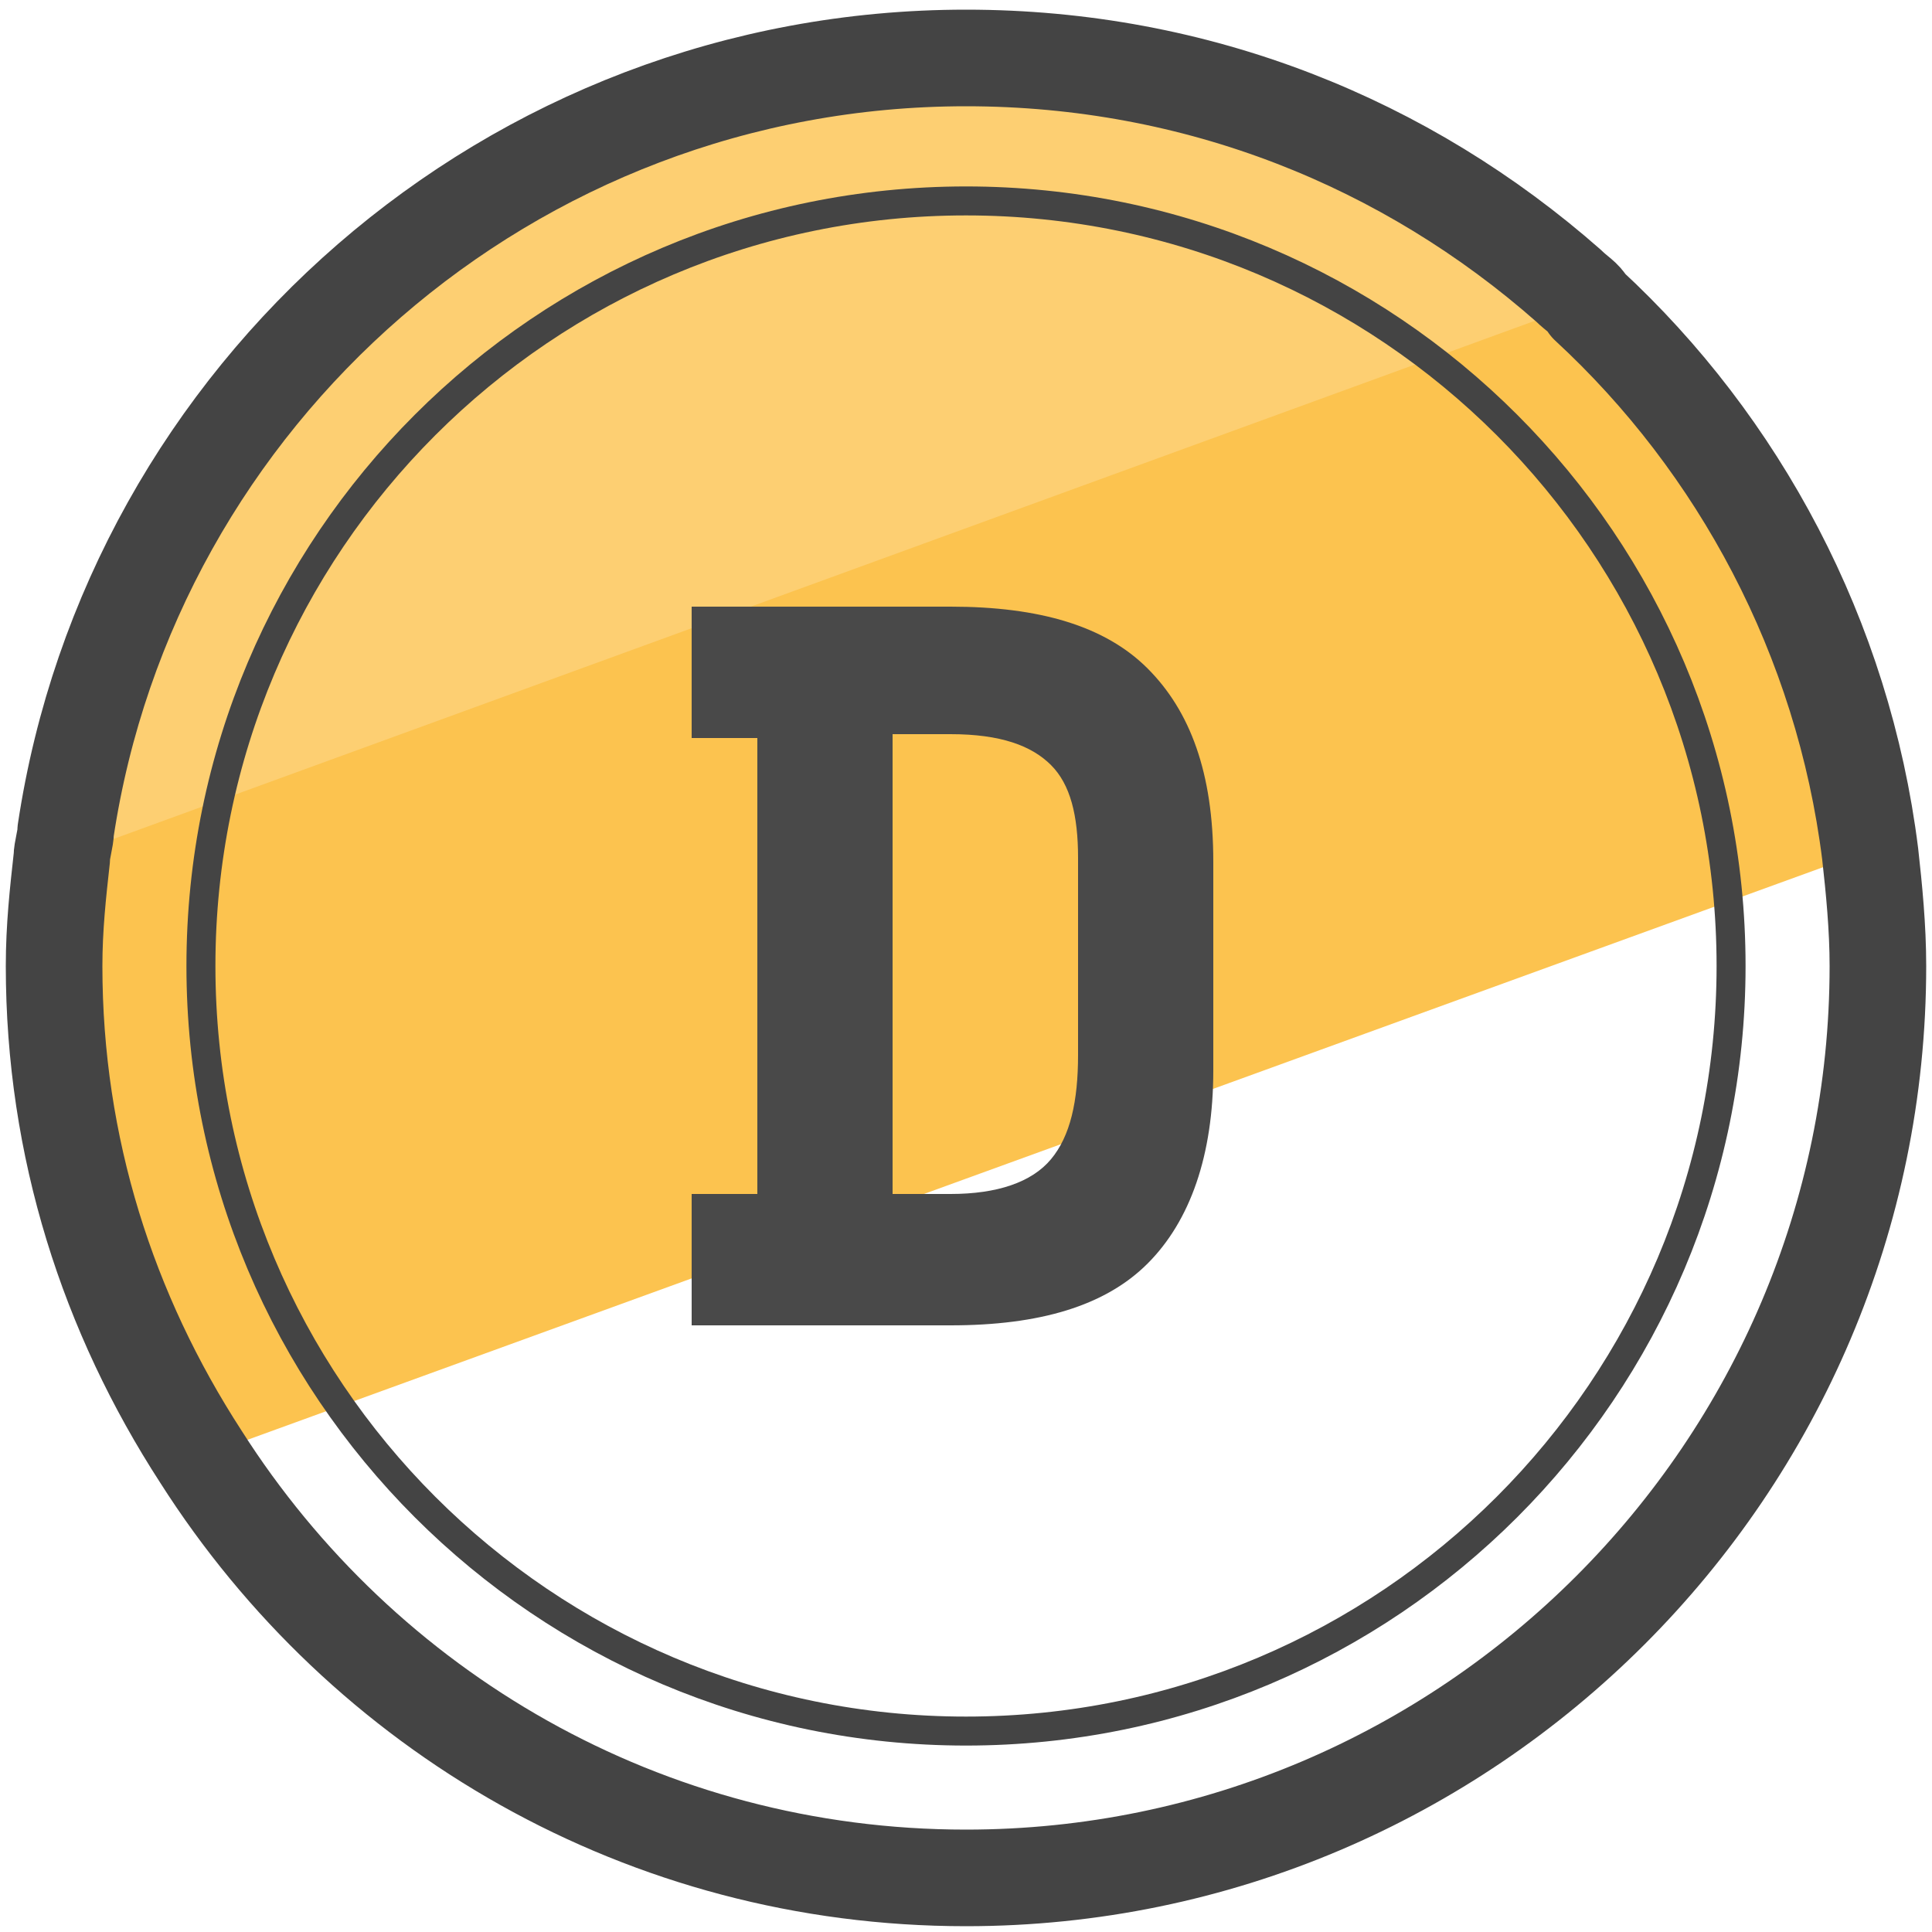
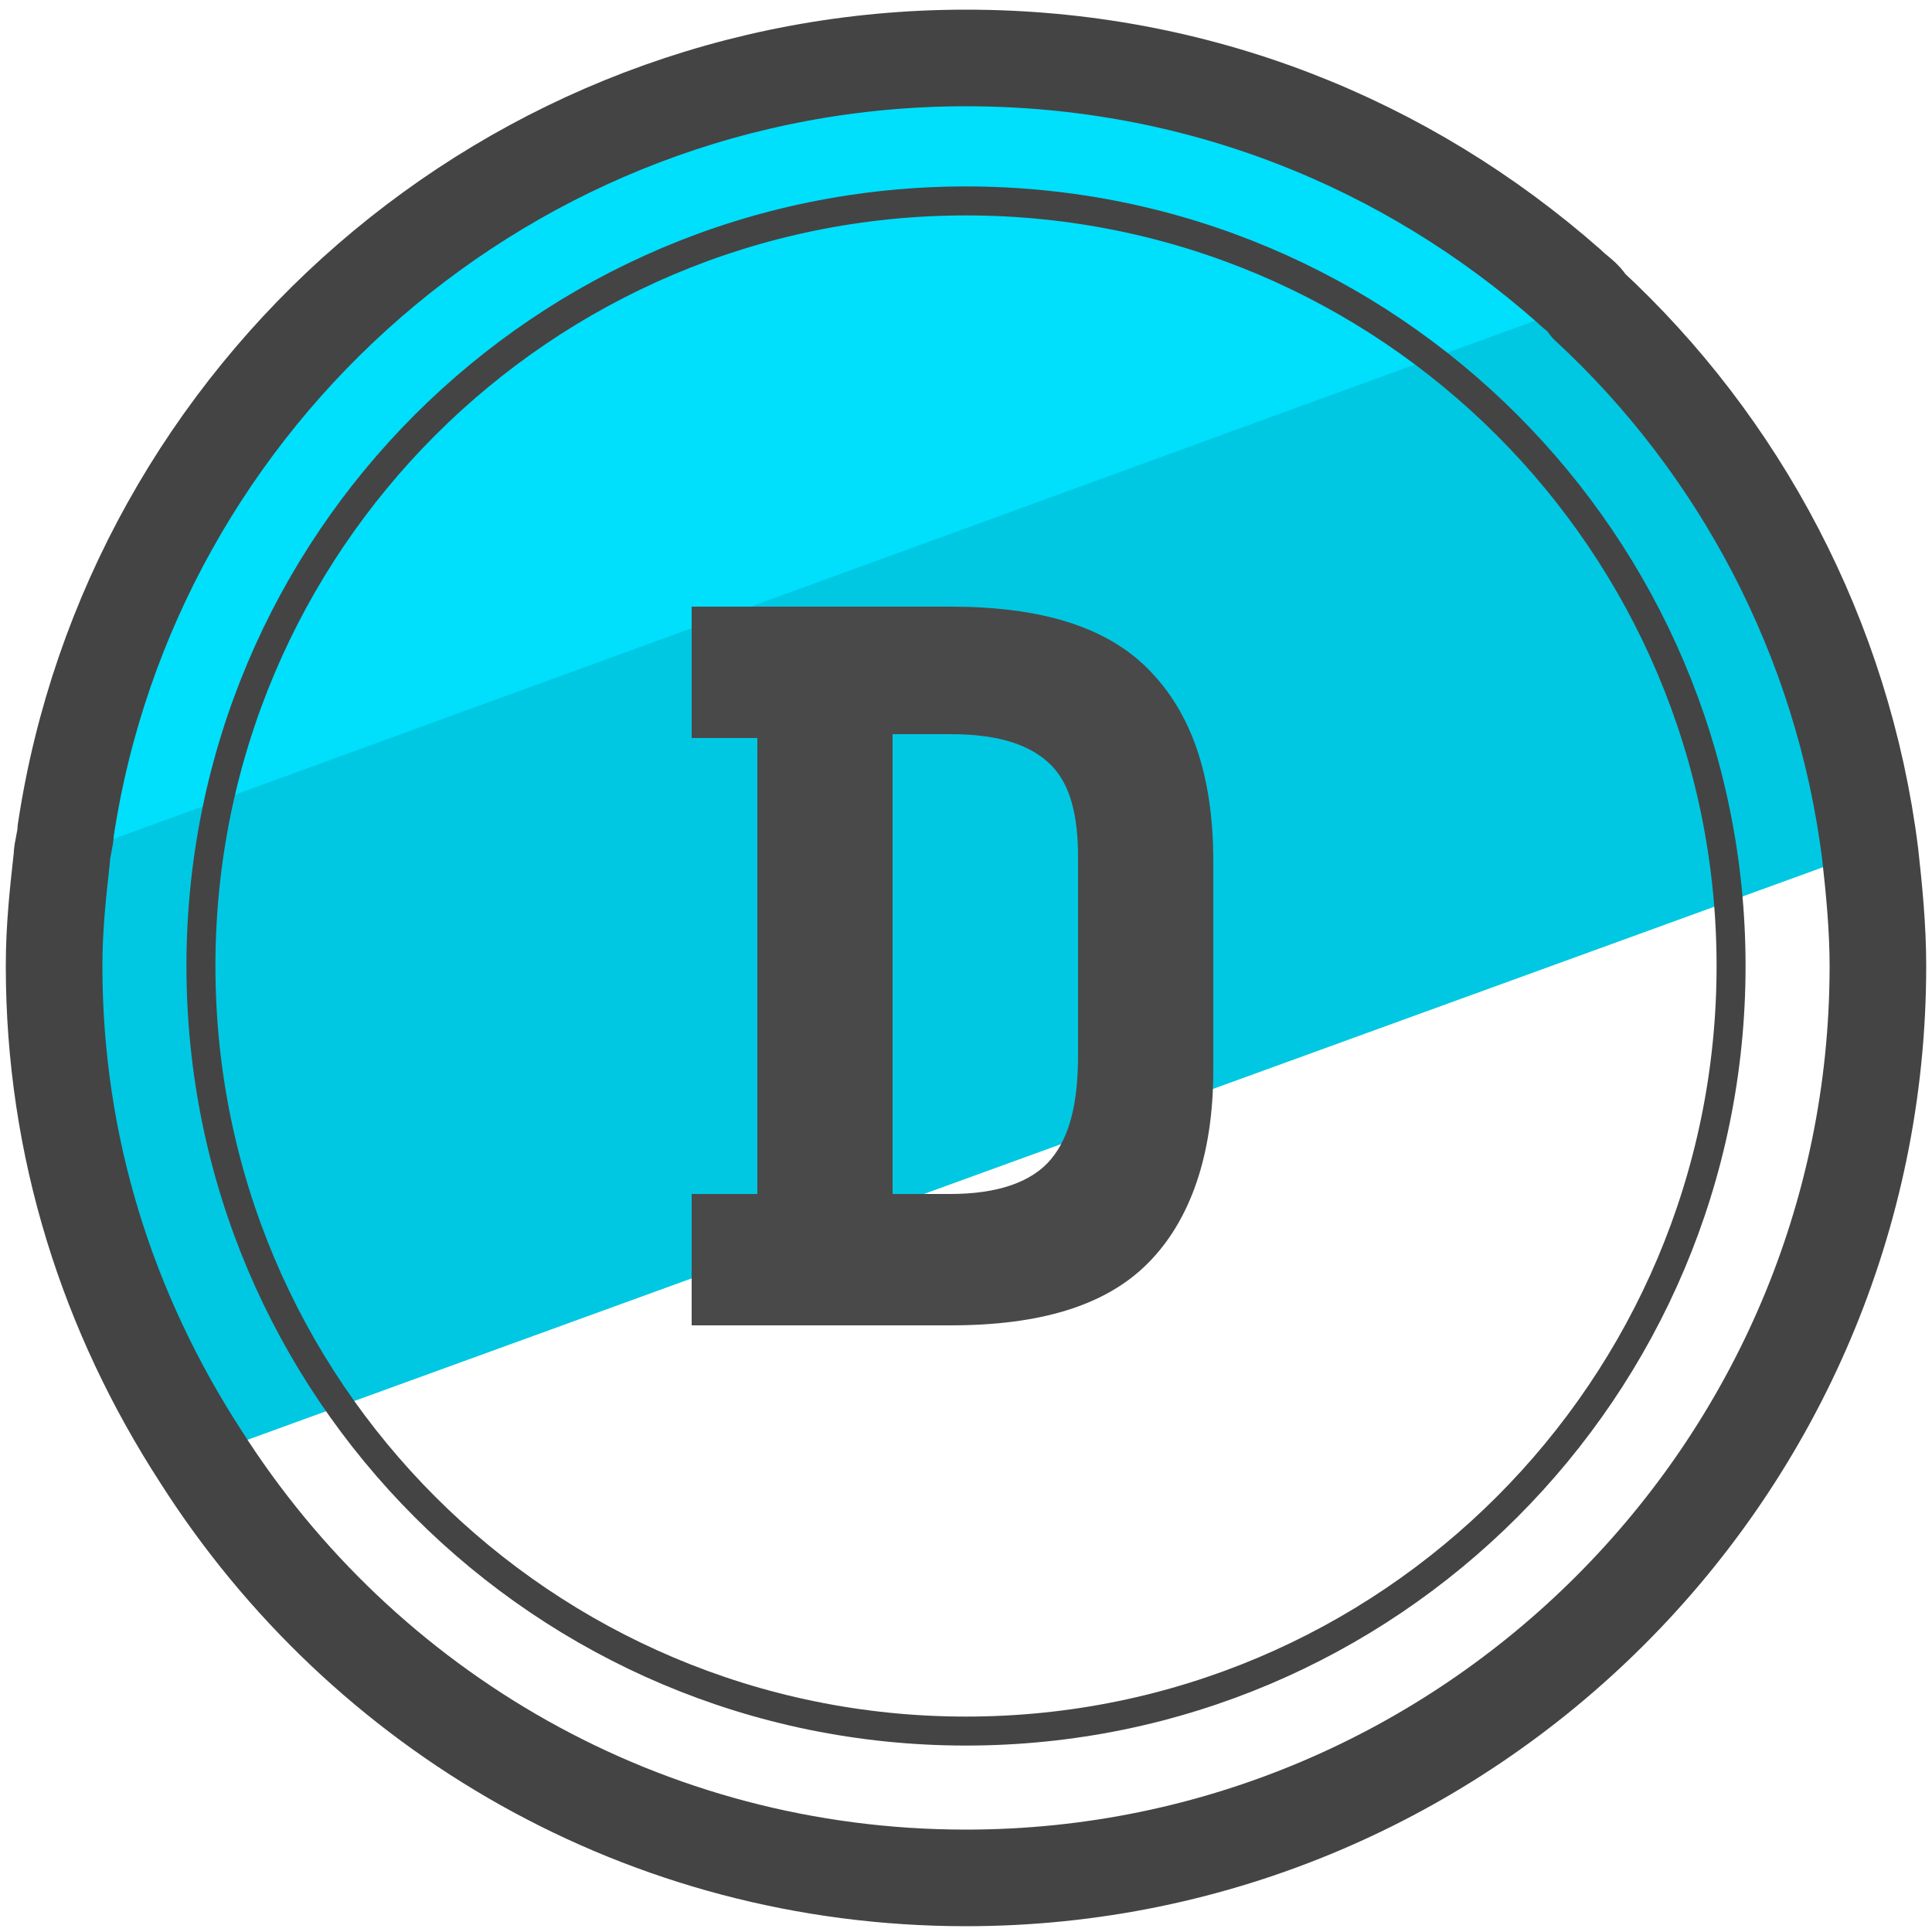
<svg xmlns="http://www.w3.org/2000/svg" version="1.1" id="Layer_1" x="0px" y="0px" viewBox="0 0 50 50" style="enable-background:new 0 0 50 50;" xml:space="preserve">
  <style type="text/css">
- 	.st0{fill:#FCC34F;}
- 	.st1{fill:#FDCF72;}
+ 	.st0{fill:#00C8E2;}
+ 	.st1{fill:#00DFFC;}
	.st2{fill:none;stroke:#444444;stroke-width:2.5;stroke-linecap:round;stroke-linejoin:round;stroke-miterlimit:10;}
	.st3{fill:none;stroke:#444444;stroke-width:0.75;stroke-linecap:round;stroke-linejoin:round;stroke-miterlimit:10;}
	.st4{fill:#494949;}
</style>
  <g>
    <g>
      <path class="st0" d="M48.4,22L5.2,37.7C2.8,34,1.4,29.7,1.4,25c0-1,0.1-1.9,0.2-2.8c0-0.2,0.1-0.5,0.1-0.7L40.6,7.3    c0.2,0.2,0.4,0.3,0.5,0.5C45,11.5,47.7,16.4,48.4,22z" />
      <path class="st1" d="M41.1,7.8L1.6,22.2c0-0.2,0.1-0.5,0.1-0.7c1.7-11.3,11.5-20,23.3-20c6,0,11.4,2.2,15.6,5.9    C40.7,7.5,40.9,7.6,41.1,7.8z" />
      <path class="st2" d="M48.6,25C48.6,38,38,48.6,25,48.6c-8.3,0-15.6-4.3-19.8-10.9C2.8,34,1.4,29.7,1.4,25c0-1,0.1-1.9,0.2-2.8    c0-0.2,0.1-0.5,0.1-0.7c1.7-11.3,11.5-20,23.3-20c6,0,11.4,2.2,15.6,5.9c0.2,0.2,0.4,0.3,0.5,0.5c3.9,3.6,6.6,8.6,7.3,14.2    C48.5,23,48.6,24,48.6,25z" />
      <circle class="st3" cx="25" cy="25" r="19.8" />
    </g>
    <path class="st4" d="M17.9,15.7h6.7c2.3,0,4,0.5,5.1,1.6c1.1,1.1,1.7,2.7,1.7,5v5.4c0,2.2-0.6,3.9-1.7,5c-1.1,1.1-2.8,1.6-5.1,1.6   h-6.7v-3.4h1.7V19.1h-1.7V15.7z M24.6,30.9c1.2,0,2.1-0.3,2.6-0.9c0.5-0.6,0.7-1.5,0.7-2.7v-5.1c0-1.1-0.2-1.9-0.7-2.4   c-0.5-0.5-1.3-0.8-2.6-0.8h-1.5v11.9H24.6z" />
  </g>
</svg>
